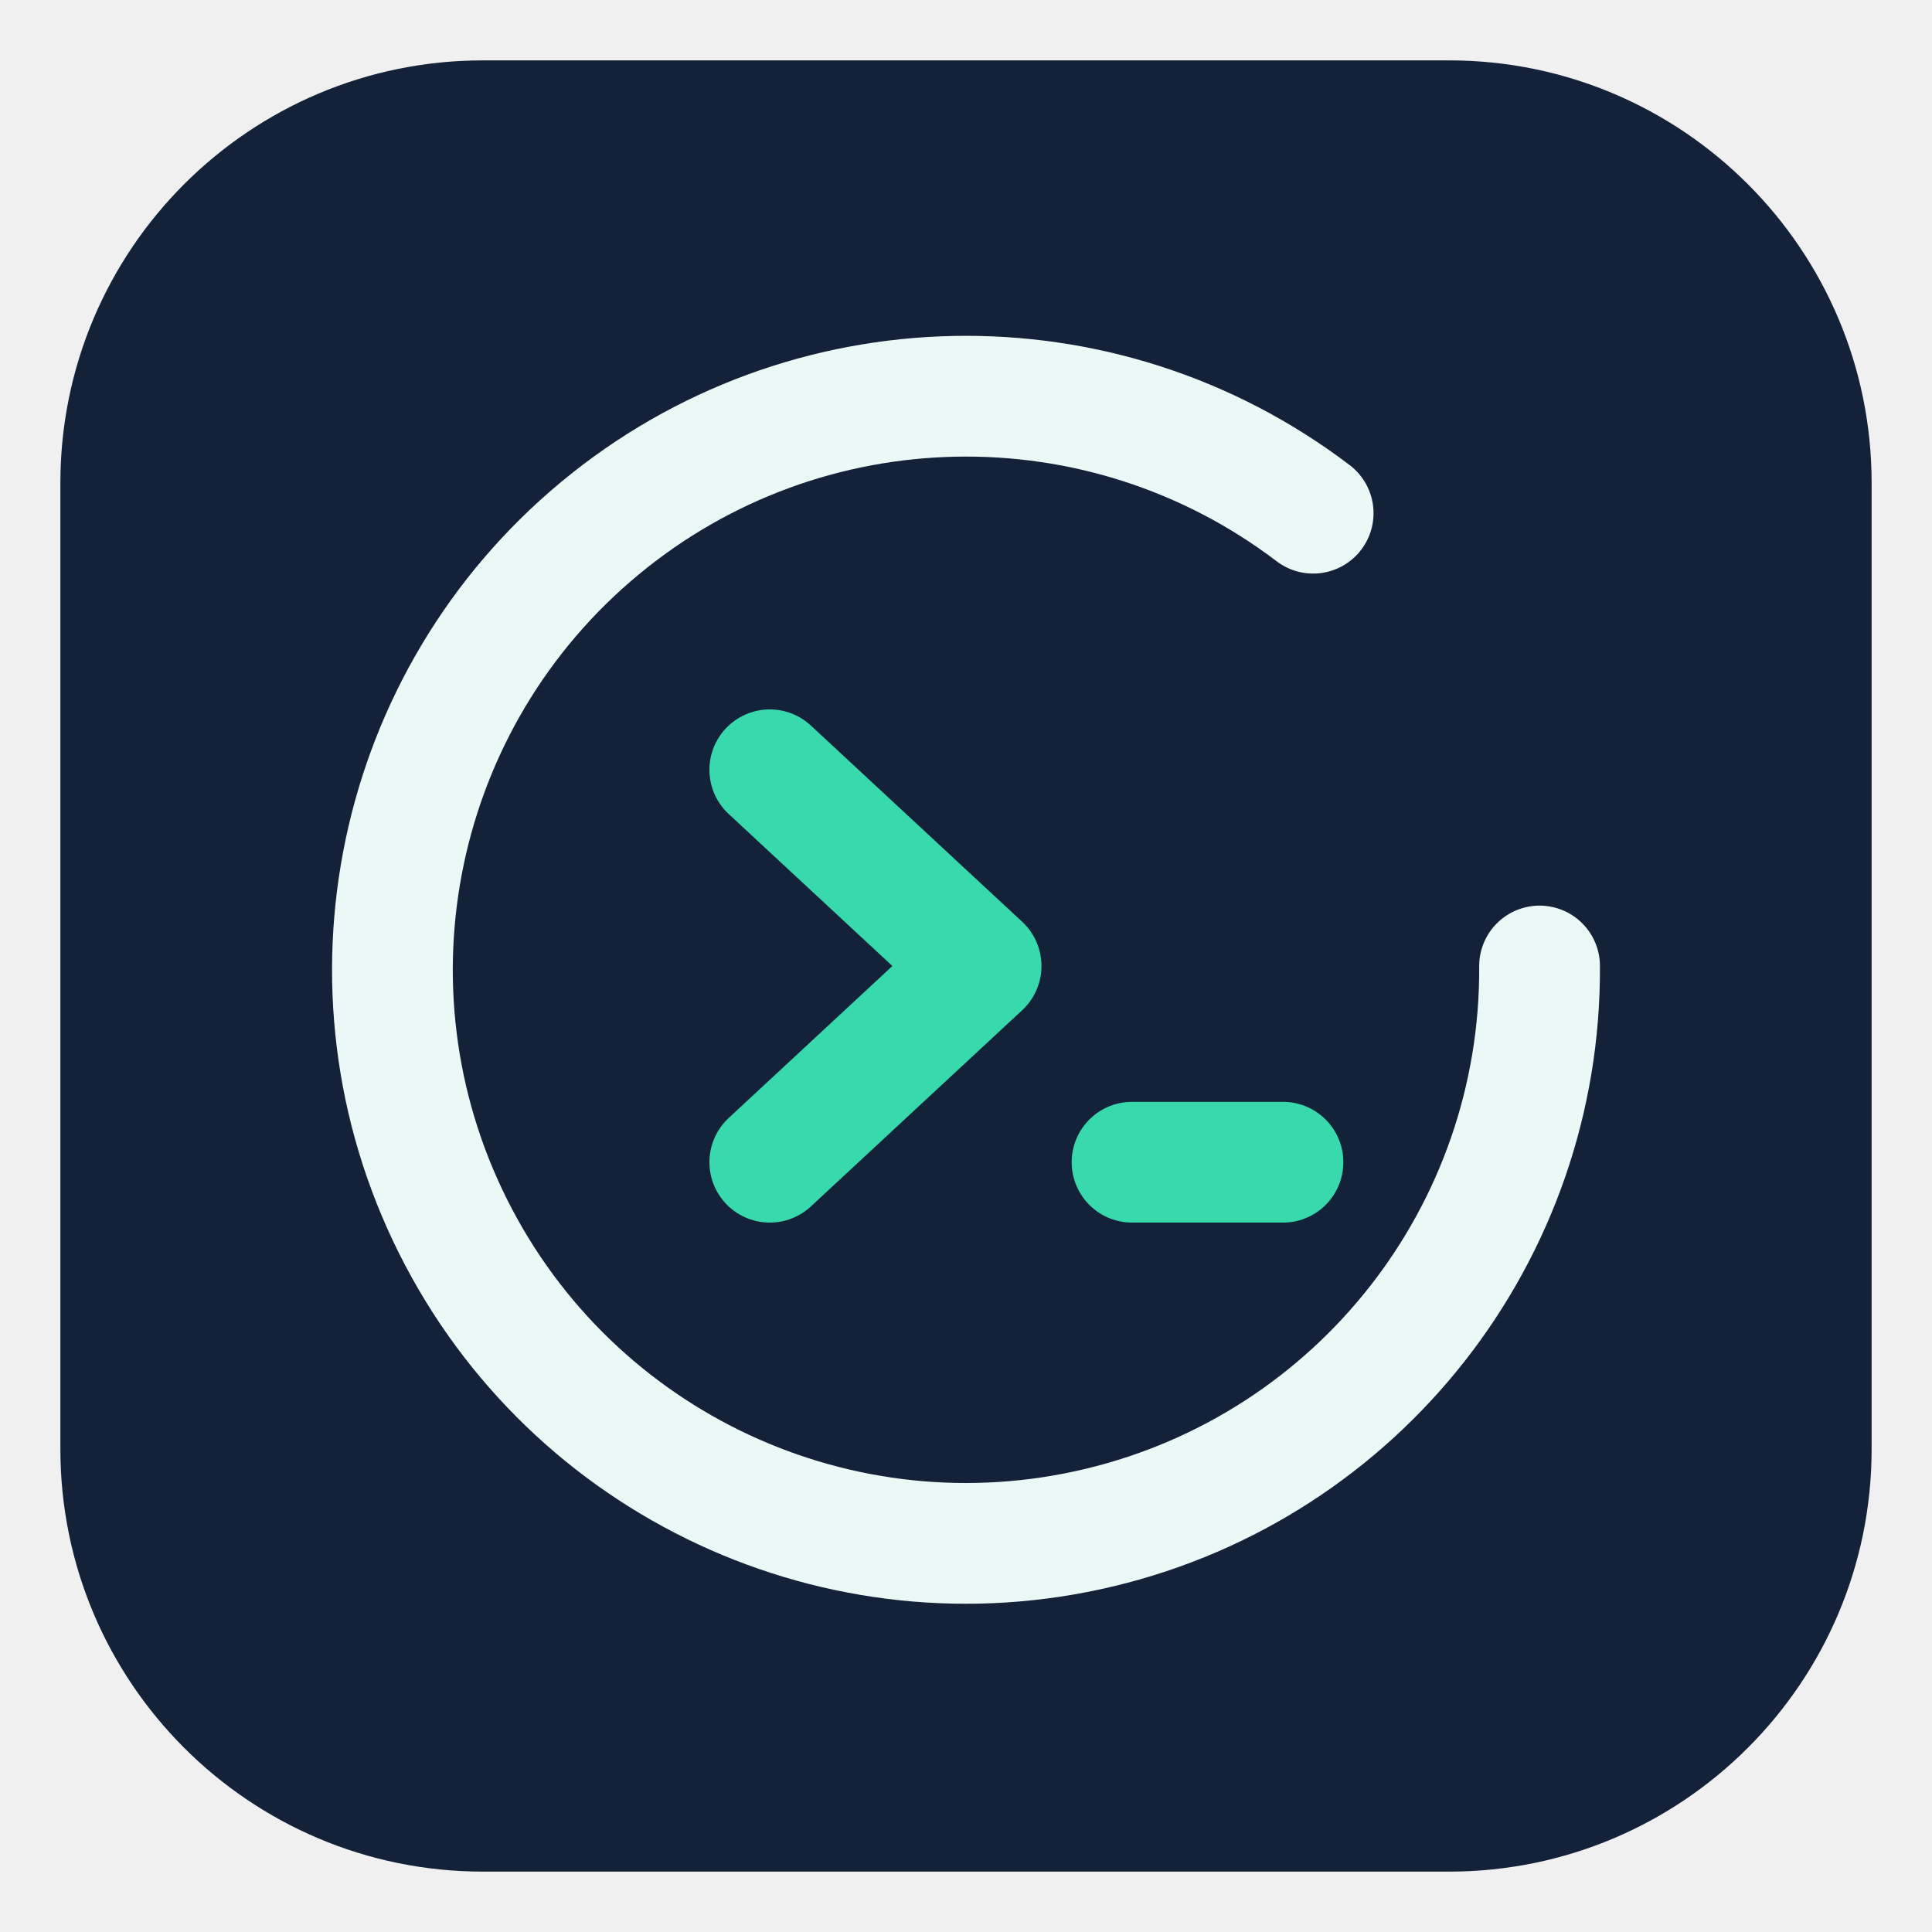
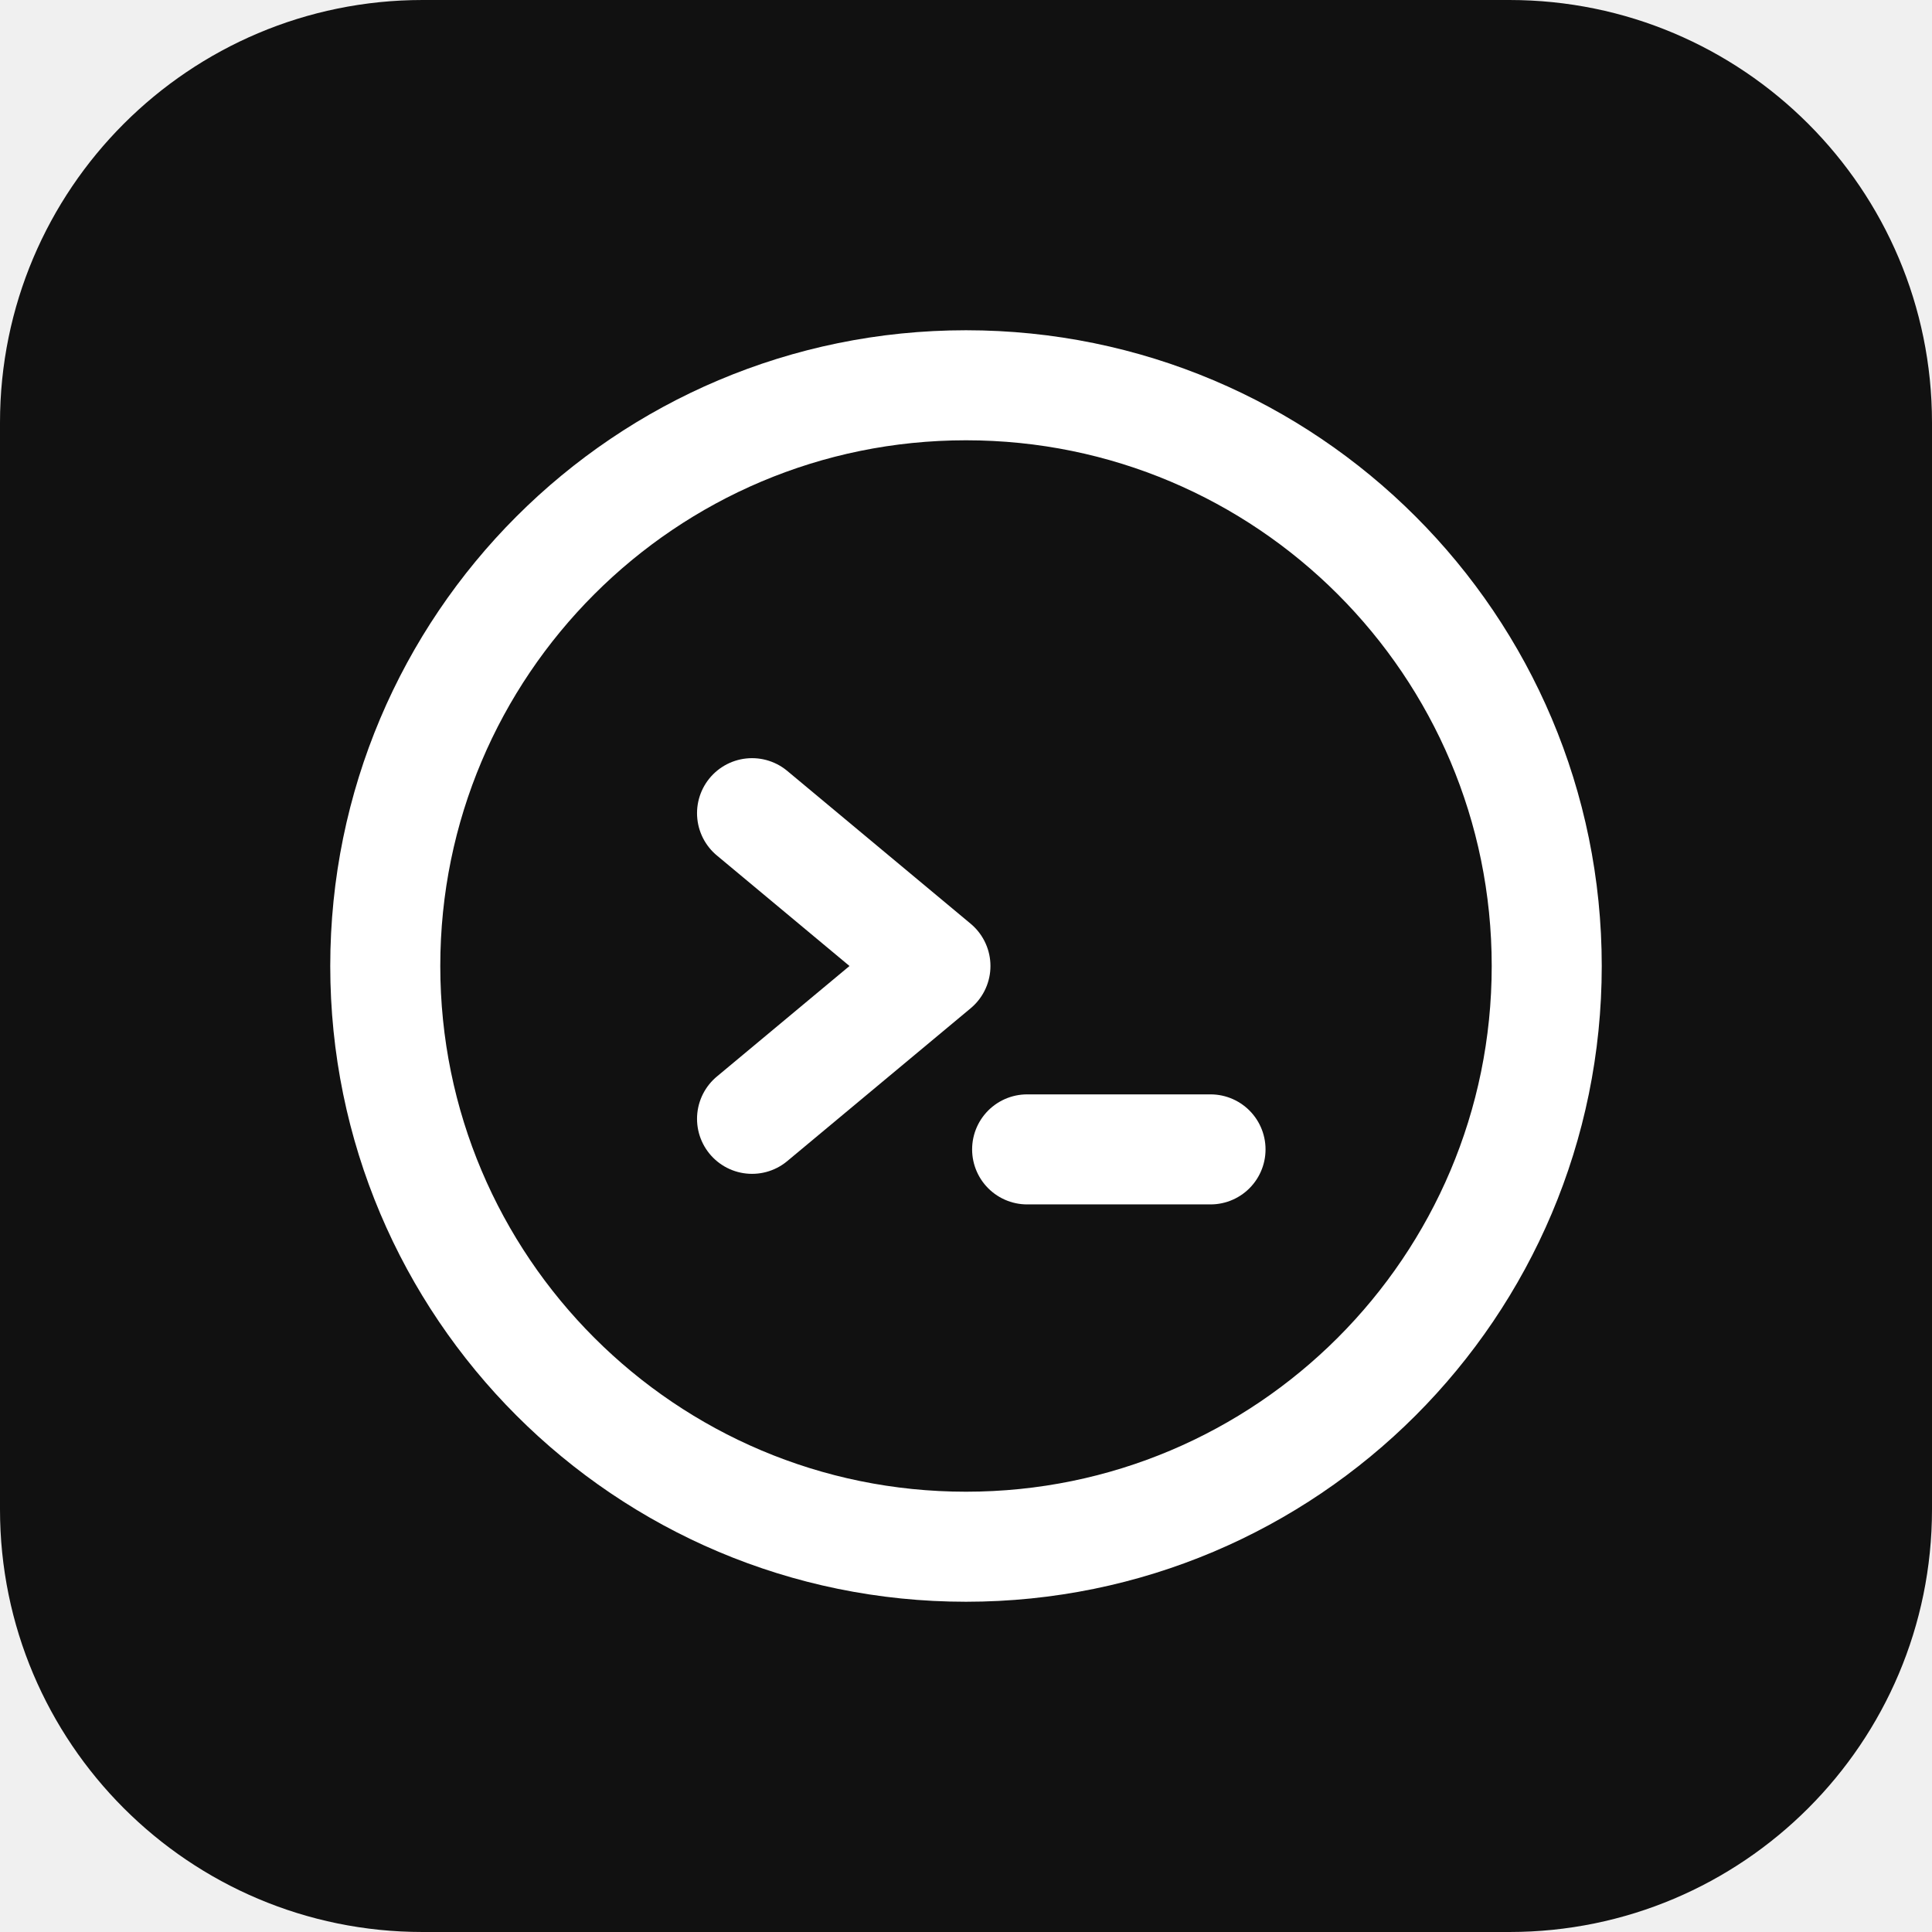
<svg xmlns="http://www.w3.org/2000/svg" width="128" height="128" viewBox="0 0 128 128">
-   <rect x="4" y="4" width="120" height="120" rx="28" fill="#132238" />
-   <path d="M87 34a38 38 0 1 0 15 30" fill="none" stroke="#eaf9f5" stroke-width="8" stroke-linecap="round" />
-   <path d="m51 51 14 13-14 13m24 0h10" fill="none" stroke="#37d9ad" stroke-width="8" stroke-linecap="round" stroke-linejoin="round" />
+   <rect width="128" height="128" rx="28" fill="#111111" />
+   <g transform="translate(64 64) scale(1.35) translate(-64 -64)" fill="none" stroke="#ffffff" stroke-width="5.4" stroke-linecap="round" stroke-linejoin="round">
+     <circle cx="64" cy="64" r="28.5" />
+     <path d="M53.5 56.5l9 7.5-9 7.5M67 73h9" />
+   </g>
</svg>
